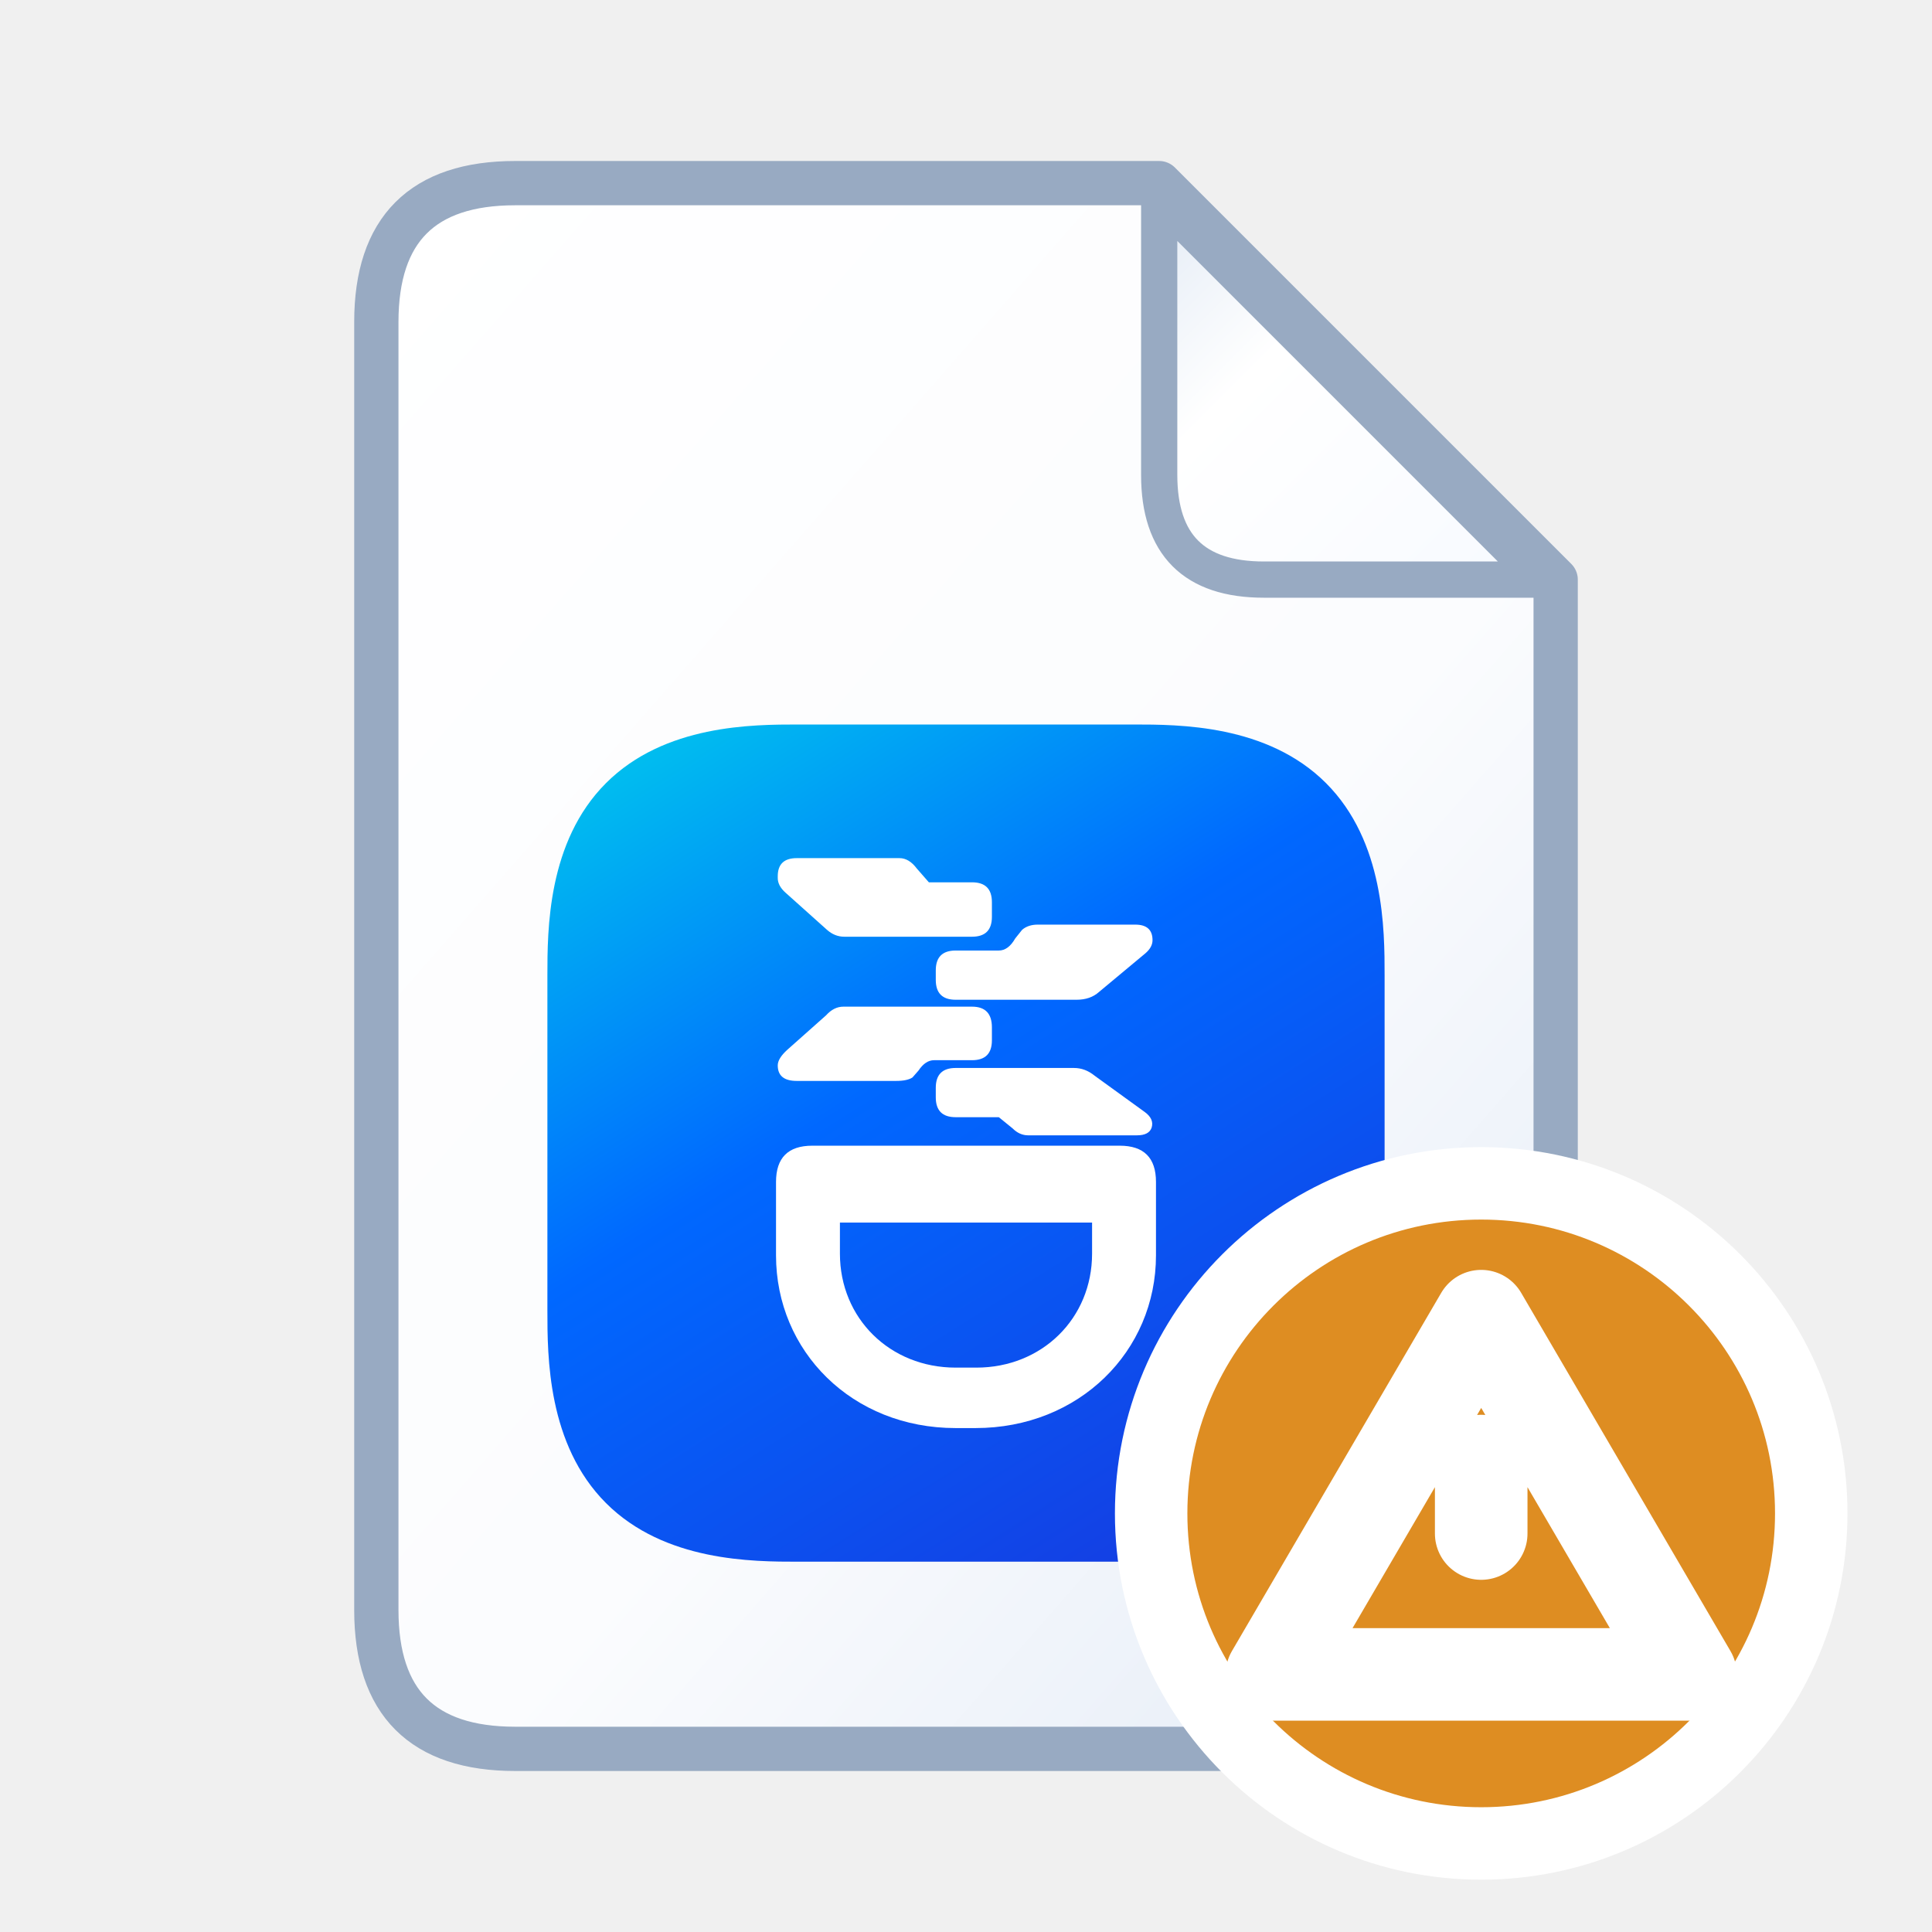
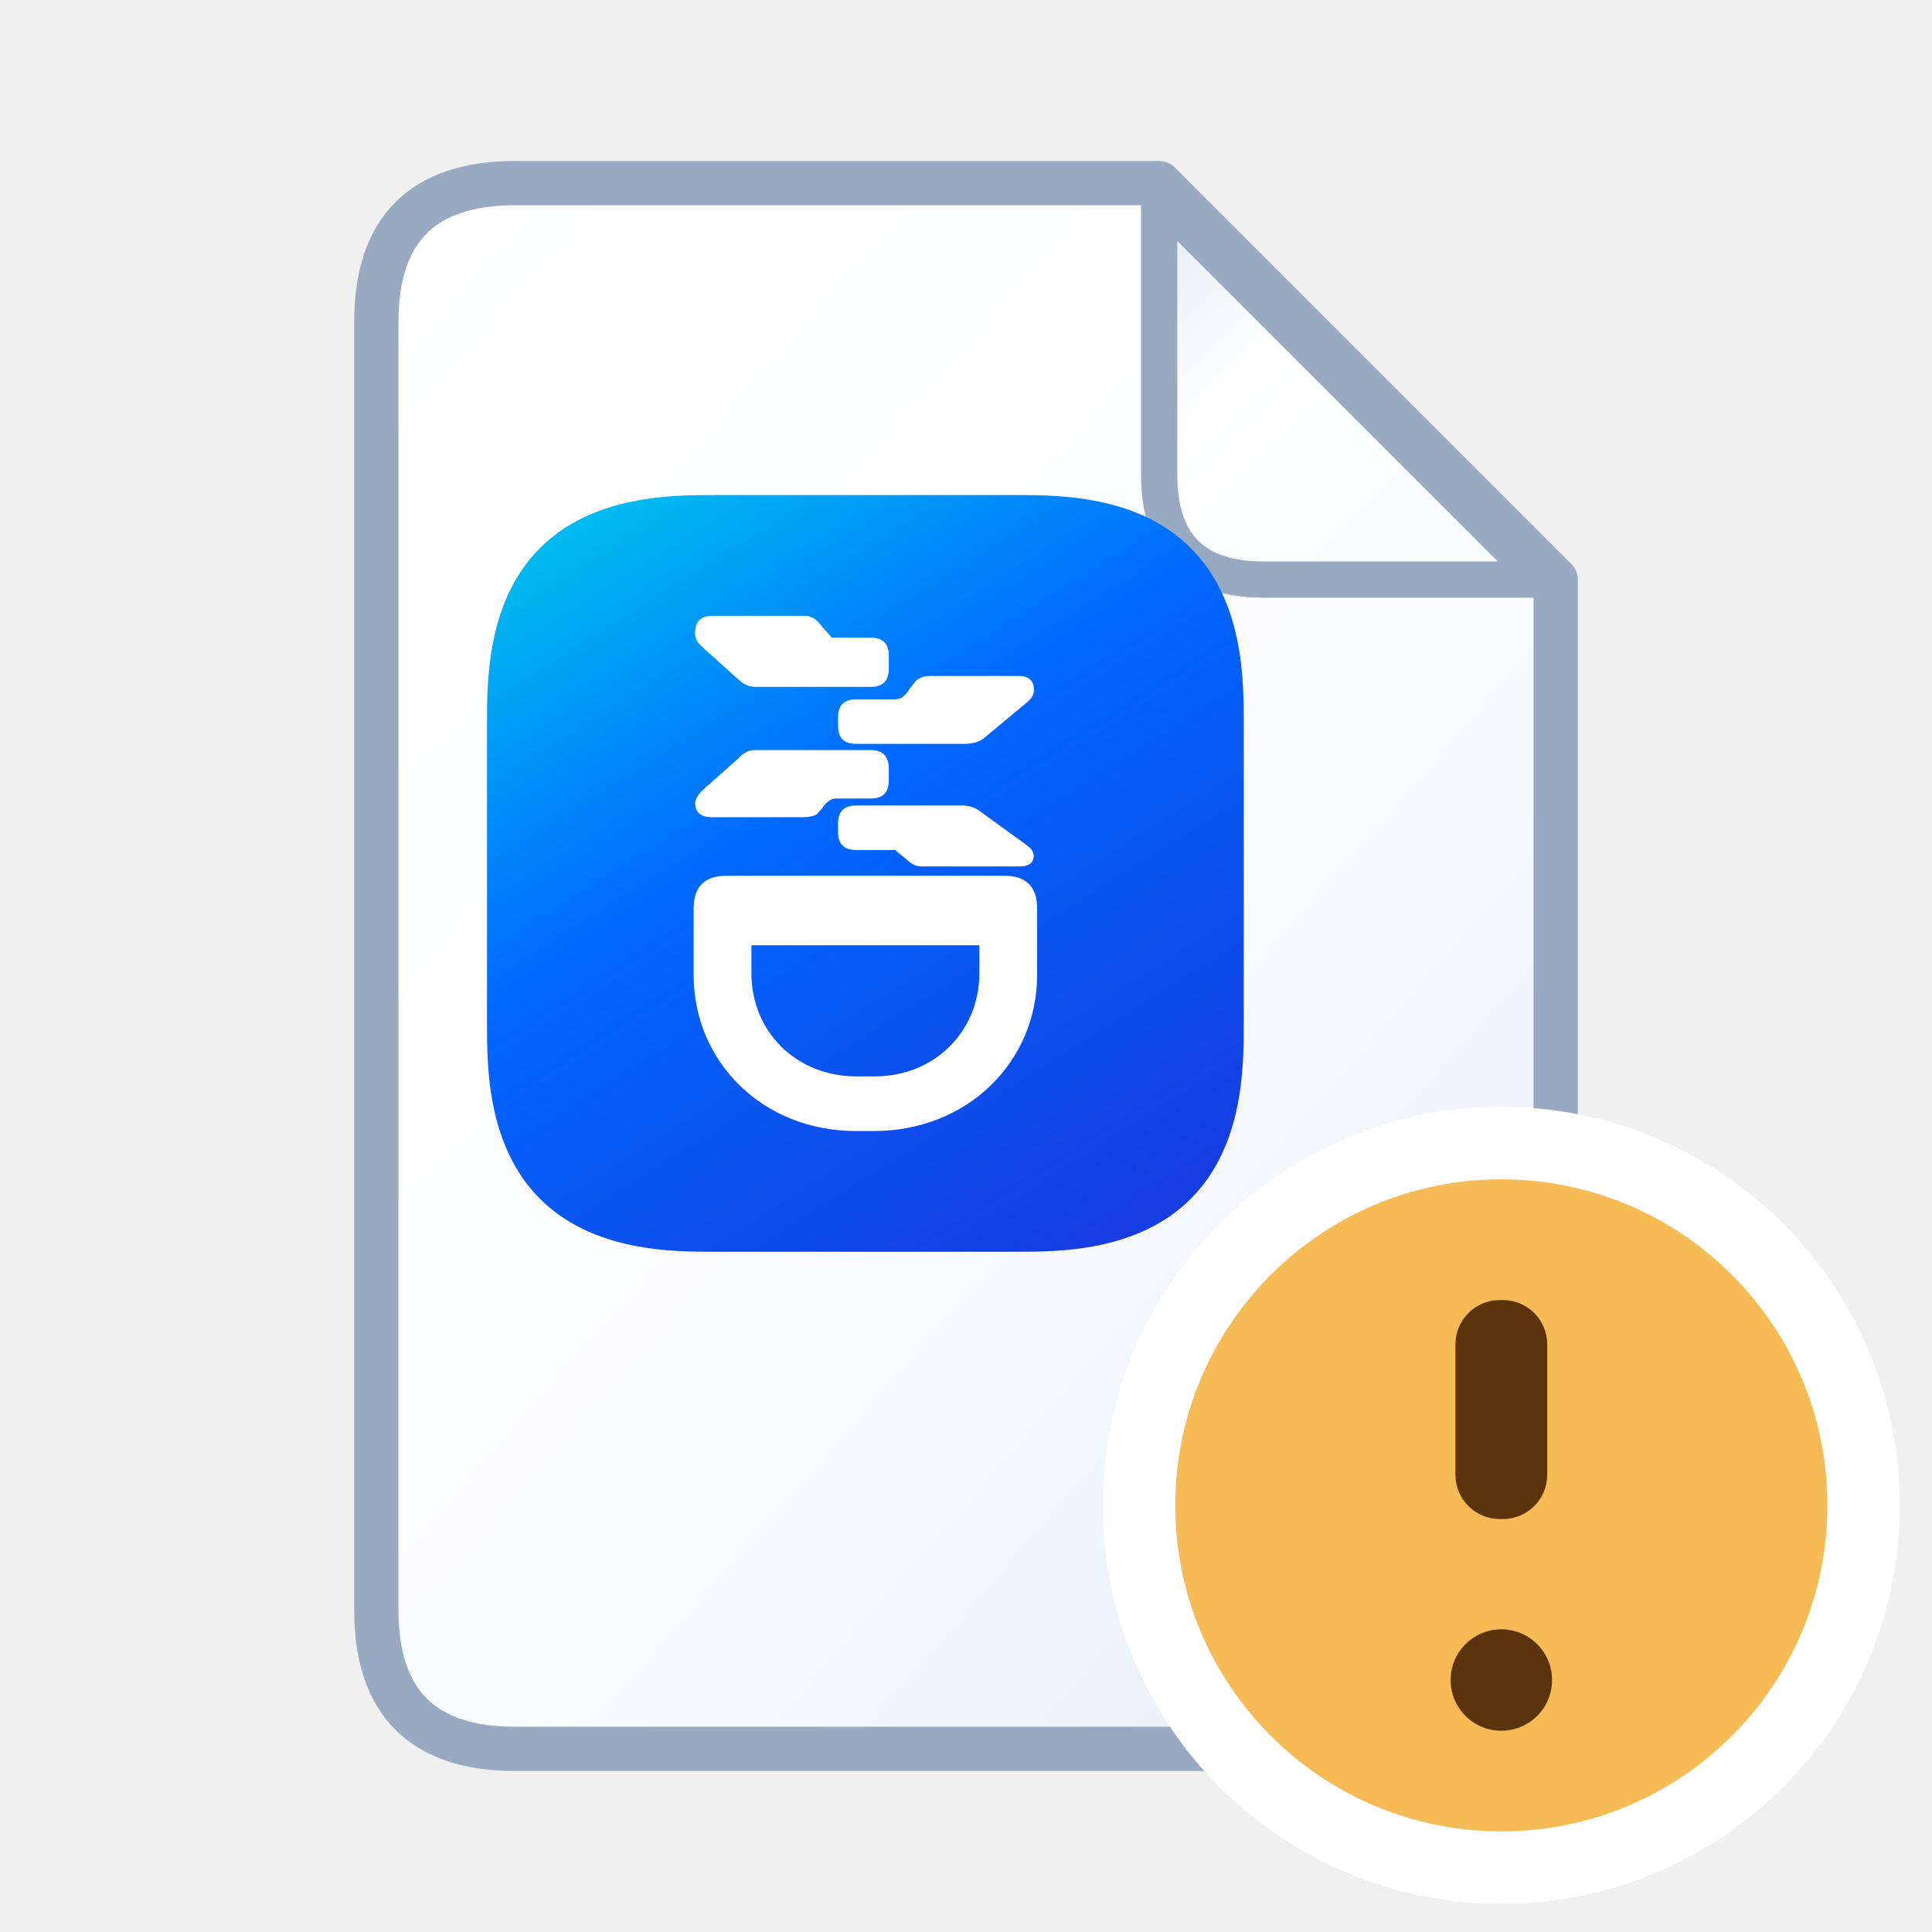
<svg xmlns="http://www.w3.org/2000/svg" width="24" height="24" viewBox="0 0 24 24" fill="none" stroke="#eceef3" stroke-width="1.5" stroke-linecap="round" stroke-linejoin="round">
  <defs>
    <linearGradient id="archive-brand-blue" x1=".15" y1="0" x2=".78" y2="1">
      <stop stop-color="#00beef" />
      <stop offset=".42" stop-color="#0068ff" />
      <stop offset="1" stop-color="#153de2" />
    </linearGradient>
    <linearGradient id="archive-brand-paper" x1="0" y1="0" x2=".85" y2="1">
      <stop stop-color="#fff" />
      <stop offset=".62" stop-color="#fbfcfe" />
      <stop offset="1" stop-color="#e6edf7" />
    </linearGradient>
    <linearGradient id="archive-brand-fold" x1="0" y1="0" x2="1" y2="1">
      <stop stop-color="#e3ebf5" />
      <stop offset=".35" stop-color="#fff" />
      <stop offset="1" stop-color="#f7faff" />
    </linearGradient>
  </defs>
  <path fill="url(#archive-brand-paper)" stroke="#98aac2" stroke-width=".55" d="M6.4 2.275H14.4L19.325 7.2V20.4Q19.325 21.725 18 21.725H6.4Q4.675 21.725 4.675 20V4Q4.675 2.275 6.4 2.275Z" />
  <path fill="url(#archive-brand-fold)" stroke="#98aac2" stroke-width=".45" d="M14.4 2.45V5.9Q14.4 7.2 15.7 7.2H19.15Z" />
-   <path d="M9.92 9H14.08C14.648 9 15.744 9 16.472 9.728C17.2 10.456 17.2 11.552 17.2 12.12V16.28C17.2 16.848 17.2 17.944 16.472 18.672C15.744 19.4 14.648 19.4 14.08 19.4H9.92C9.352 19.4 8.256 19.4 7.528 18.672C6.8 17.944 6.8 16.848 6.8 16.28V12.12C6.8 11.552 6.8 10.456 7.528 9.728C8.256 9 9.352 9 9.92 9Z" fill="url(#archive-brand-blue)" stroke="none" />
-   <g fill="#fff" stroke="none" transform="translate(9.64 10.66) scale(0.01072727) translate(-407 -325)">
+   <path d="M8.87 6.15H12.63C13.143 6.15 14.134 6.15 14.792 6.808C15.45 7.466 15.45 8.457 15.45 8.97V12.73C15.45 13.243 15.45 14.234 14.792 14.892C14.134 15.55 13.143 15.55 12.63 15.55H8.87C8.357 15.55 7.366 15.55 6.708 14.892C6.05 14.234 6.05 13.243 6.05 12.73V8.97C6.05 8.457 6.05 7.466 6.708 6.808C7.366 6.15 8.357 6.15 8.87 6.15Z" fill="url(#archive-brand-blue)" stroke="none" />
+   <g fill="#fff" stroke="none" transform="translate(8.616667 7.65) scale(0.00969697) translate(-407 -325)">
    <path d="M431 325H550Q561 325 570 337L584 353H634Q657 353 657 376V393Q657 416 634 416H486Q475 416 466 408L418 365Q409 357 409 348V346Q409 325 431 325Z" fill-rule="evenodd" />
    <path d="M615 432H665Q676 432 684 418L692 408Q699 402 710 402H823Q843 402 843 420Q843 428 835 435L781 480Q771 489 755 489H615Q592 489 592 466V455Q592 432 615 432Z" fill-rule="evenodd" />
    <path d="M485 497H634Q657 497 657 521V536Q657 559 634 559H590Q580 559 572 571L565 579Q559 583 546 583H431Q409 583 409 565Q409 557 420 547L465 507Q474 497 485 497Z" fill-rule="evenodd" />
    <path d="M615 568H752Q765 568 776 577L834 619Q845 627 842 637Q839 646 825 646H699Q689 646 681 638L665 625H615Q592 625 592 602V591Q592 568 615 568Z" fill-rule="evenodd" />
    <path d="M449 658H805Q847 658 847 700V785C847 896 758 985 638 985H615C495 985 407 896 407 785V700Q407 658 449 658Z M481 747H773V783C773 858 715 915 639 915H615C539 915 481 858 481 783Z" fill-rule="evenodd" />
  </g>
-   <circle cx="18.4" cy="18.8" r="4.1" fill="#de8d22" stroke="#fff" stroke-width=".9" />
-   <path d="M18.4 16.35l2.6 4.45h-5.2Z M18.4 18.15v.9" fill="none" stroke="#fff" stroke-width="1.15" />
+   <g transform="translate(18.65 18.7)">
+     <circle r="4.5" fill="#f6bb55" stroke="#fff" stroke-width=".9" />
+     <rect x="-.57" y="-2.55" width="1.14" height="2.72" rx=".55" fill="#5c340c" stroke="none" />
+     <circle cy="2.17" r=".63" fill="#5c340c" stroke="none" />
+   </g>
</svg>
